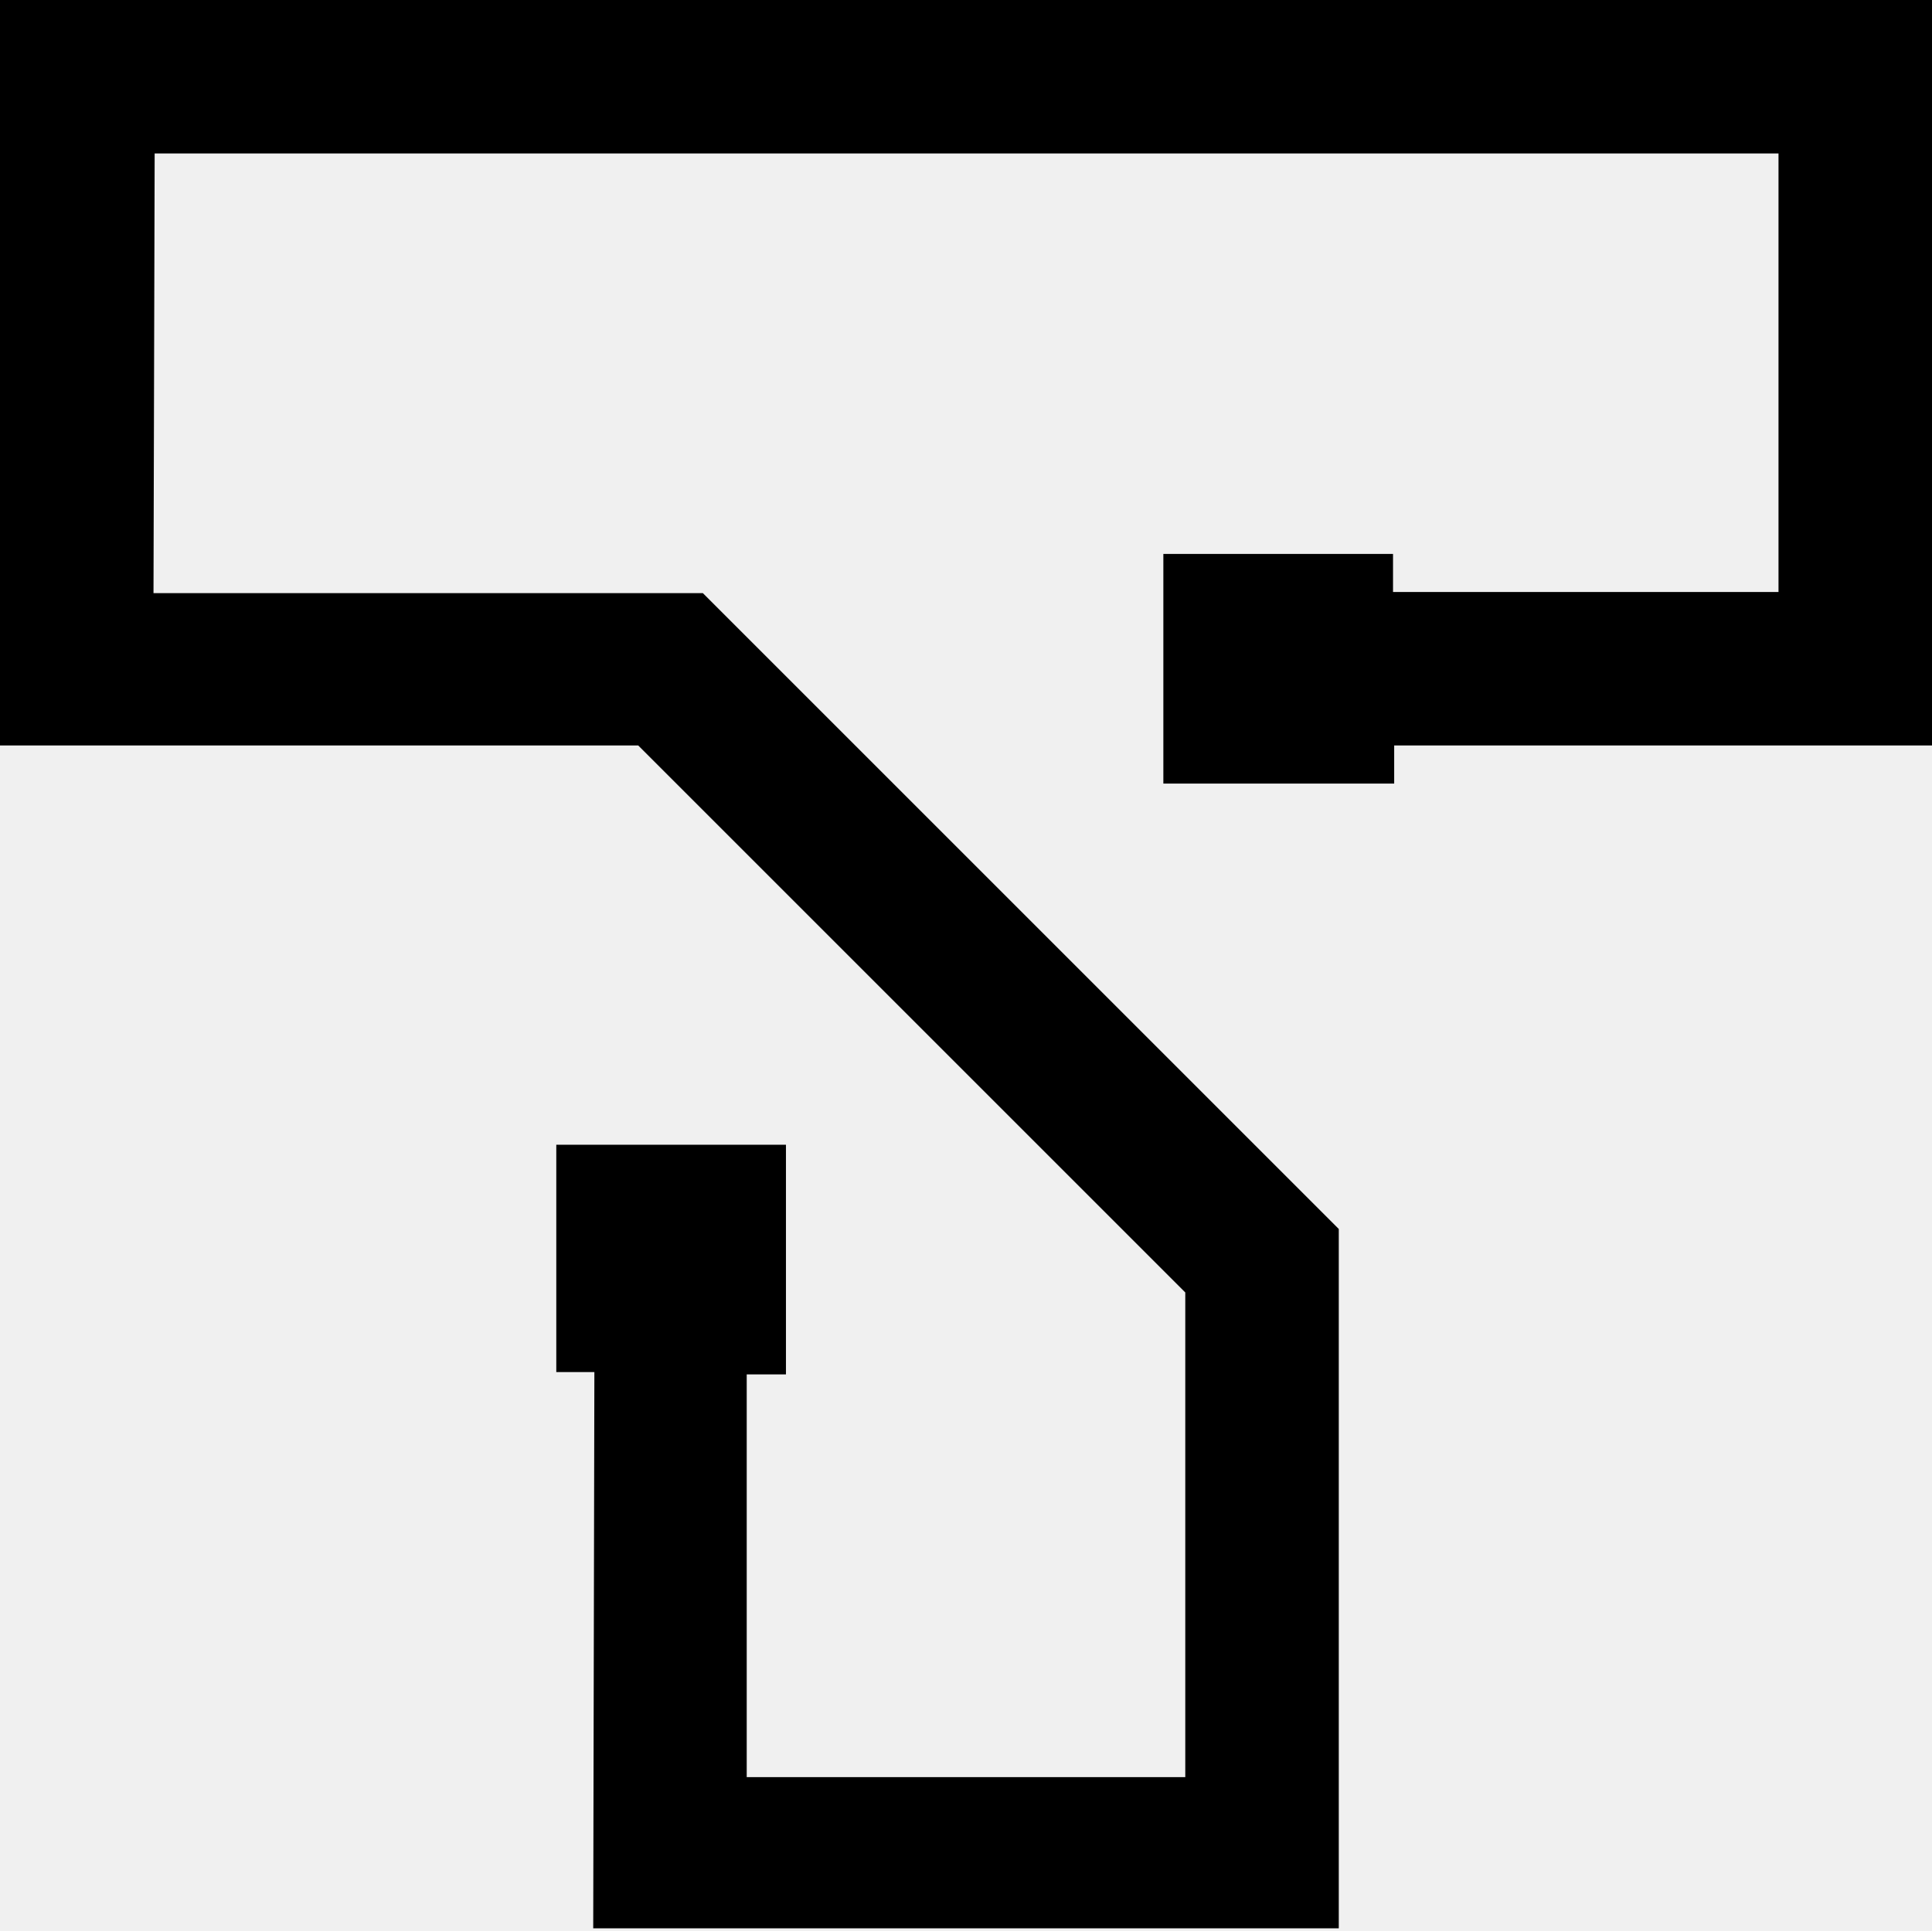
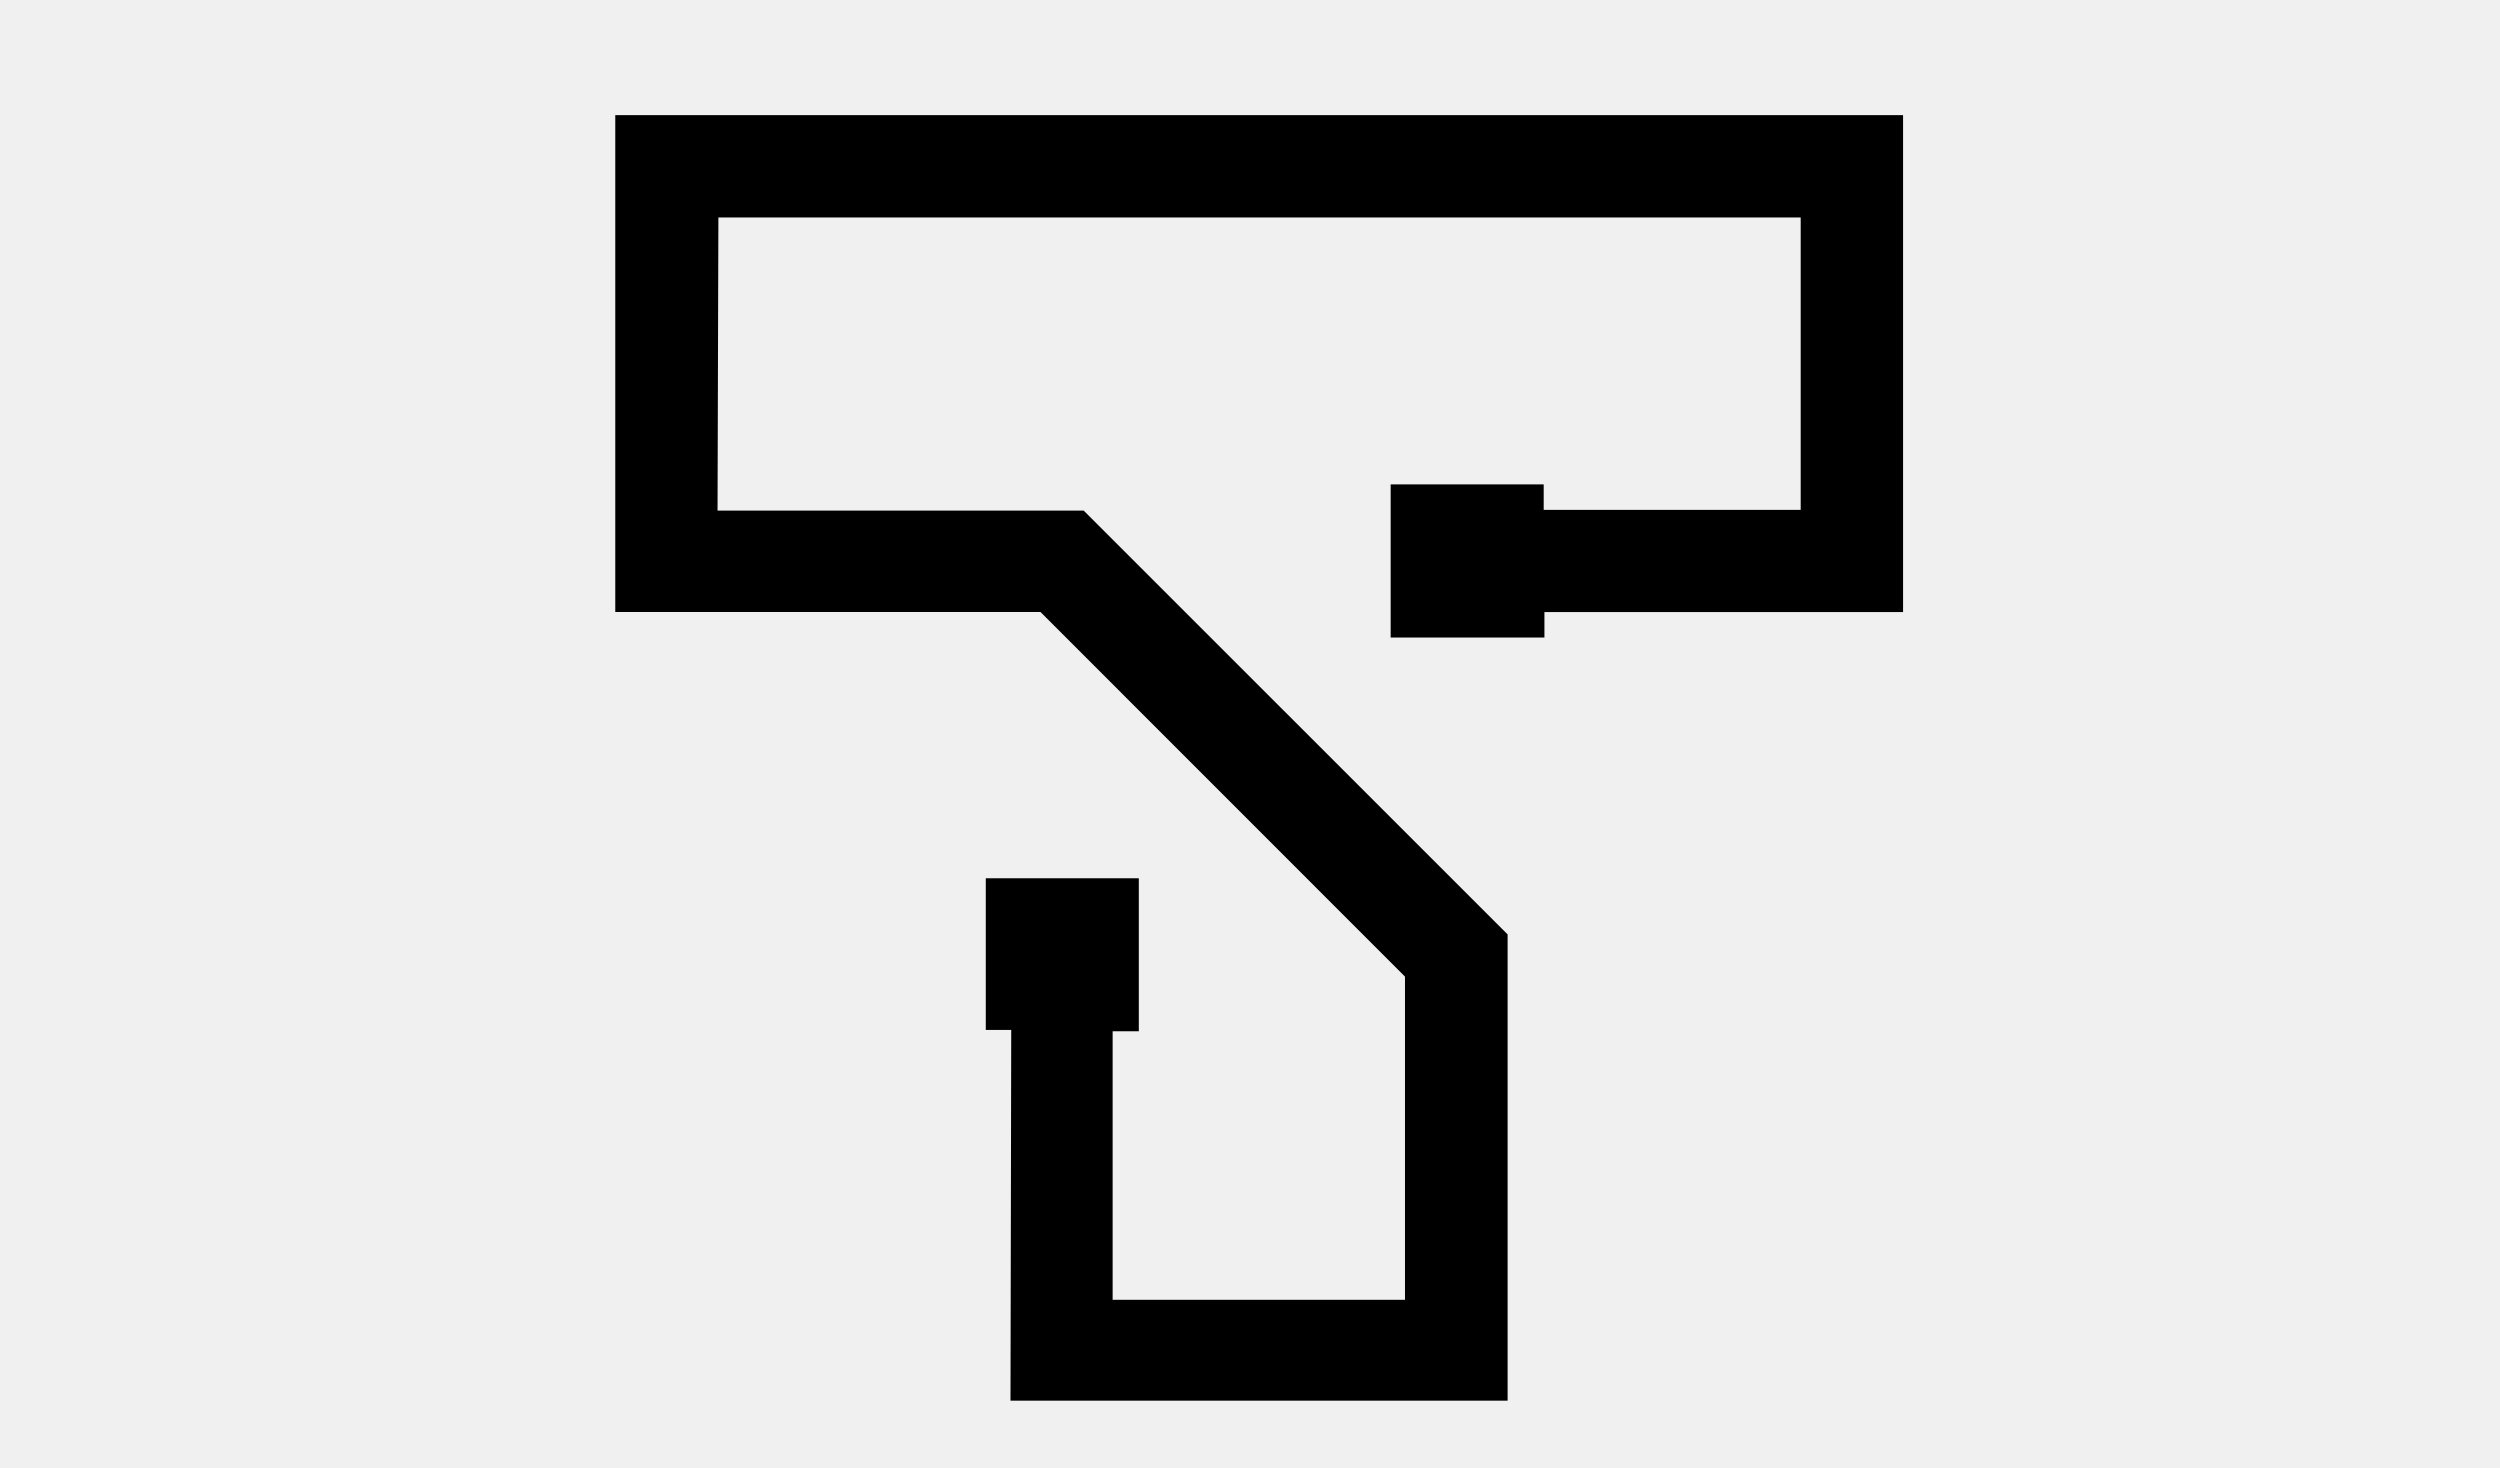
- <svg xmlns="http://www.w3.org/2000/svg" xmlns:xlink="http://www.w3.org/1999/xlink" version="1.1" id="Capa_1" x="0px" y="0px" viewBox="0 0 167.4 167.3" enable-background="new 0 0 167.4 167.3" xml:space="preserve">
-   <polygon fill-rule="evenodd" clip-rule="evenodd" fill="#FFFFFF" points="220.9,63.7 241.4,63.7 241.4,116.1 254.3,116.1   254.3,63.7 274.8,63.7 274.8,51.2 220.9,51.2 " />
-   <polygon fill-rule="evenodd" clip-rule="evenodd" fill="#FFFFFF" points="300.4,63.7 300.4,77.3 326.8,77.3 326.8,89.9 300.4,89.9   300.4,103.4 336.9,103.4 336.9,116.1 287.5,116.1 287.5,51.2 336.9,51.2 336.9,63.7 " />
+ <svg xmlns="http://www.w3.org/2000/svg" version="1.1" id="Capa_1" x="0px" y="0px" viewBox="-56.8 0 2043.8 1200" enable-background="new -56.8 0 2043.8 1200" xml:space="preserve">
  <g>
-     <defs>
-       <rect id="SVGID_1_" x="-115.4" y="-178.8" width="841.9" height="595.3" />
-     </defs>
-     <clipPath id="SVGID_2_">
-       <use xlink:href="#SVGID_1_" overflow="visible" />
-     </clipPath>
-     <path clip-path="url(#SVGID_2_)" fill-rule="evenodd" clip-rule="evenodd" fill="#FFFFFF" d="M356.4,59.5   c-6.1,6.3-9.2,14.1-9.2,23.4c0,9.4,3,17.2,9.1,23.4c6.2,6.5,14.2,9.8,23.9,9.8c9.7,0,17.6-3.2,23.8-9.7c6-6.2,9.1-14,9.1-23.5   c0-9.4-3-17.2-9.1-23.4c-6.2-6.5-14.1-9.7-23.8-9.7C370.5,49.8,362.6,53,356.4,59.5 M365.5,68.4c3.7-3.9,8.6-5.9,14.7-5.9   c6,0,10.9,2,14.7,5.9c3.6,3.7,5.4,8.6,5.4,14.6c0,6-1.8,10.9-5.4,14.7c-3.7,3.9-8.6,5.8-14.7,5.8c-6.2,0-11.1-1.9-14.7-5.8   c-3.6-3.8-5.4-8.7-5.4-14.7C360.1,77,361.9,72.1,365.5,68.4" />
-     <polygon clip-path="url(#SVGID_2_)" fill-rule="evenodd" clip-rule="evenodd" fill="#FFFFFF" points="421.1,51.2 421.1,63.7    441.6,63.7 441.6,116.1 454.5,116.1 454.5,63.7 475,63.7 475,51.2  " />
-     <polygon clip-path="url(#SVGID_2_)" fill-rule="evenodd" clip-rule="evenodd" fill="#FFFFFF" points="537,63.7 500.5,63.7    500.5,77.3 527,77.3 527,89.9 500.5,89.9 500.5,103.4 537,103.4 537,116.1 487.6,116.1 487.6,51.2 537,51.2  " />
-     <path clip-path="url(#SVGID_2_)" fill-rule="evenodd" clip-rule="evenodd" fill="#FFFFFF" d="M603,61.5c1.7,2.3,3.1,4.8,4.2,7.6   l-11.4,5.2h-0.1l-0.8-1.8c-1.3-3-3.3-5.5-5.9-7.2c-2.7-1.8-5.8-2.7-9.3-2.7c-3.8,0-6.8,0.5-9.2,1.6c-2.4,1.1-4.4,2.5-6,4.2   c-3.3,3.7-4.9,8.6-4.9,14.7c0,6.1,1.6,11,4.9,14.7c3.3,3.9,8.4,5.8,15.2,5.8c1.8,0,3.5-0.2,5-0.6c1.5-0.4,3-1.1,4.3-2   c2.6-1.8,4.6-4.2,5.9-7.2l0.8-1.9h0.1l11.4,5.3c-1.1,2.8-2.5,5.3-4.2,7.6c-1.7,2.2-3.8,4.2-6.2,5.9c-5.3,3.8-11.6,5.7-18.7,5.7   c-9.5,0-17.2-3.3-23.1-9.8c-5.6-6.3-8.4-14.1-8.4-23.4c0-9.3,2.8-17.1,8.4-23.3c5.9-6.5,13.6-9.8,23.1-9.8c7.2,0,13.4,1.9,18.7,5.8   C599.3,57.2,601.3,59.2,603,61.5" />
+     <g>
+       <path id="SVGID_3_" d="M1499,94.1v41.5v323.3v41.5h-41.6h-251.6v20.8h-70.4h-55.3v-51.6V396h125.1v20.8h210.1v-239H530.5    l-0.7,239.6h281.7h17.6l11.9,11.9L1163.8,752l11.9,11.9v17v322.7v41.5h-41.5H811.5h-42.2l0.6-303.1h-20.8V718h125.1v125.1h-21.4    v219.5h239V798.4L793.8,500.3H489h-42.8V94.1h42.2H1499z" />
+     </g>
  </g>
-   <g>
-     <defs>
-       <path id="SVGID_3_" d="M167.4,0v6.6V58v6.6h-6.6h-40v3.3h-11.2h-8.8v-8.2V48h19.9v3.3h33.4V13.3H13.4l-0.1,38.1l44.8,0l2.8,0    l1.9,1.9l51.3,51.3l1.9,1.9v2.7v51.3v6.6h-6.6H58.1h-6.7l0.1-48.2h-3.3V99.2h19.9v19.9h-3.4l0,34.9h38v-42L55.3,64.6l-48.5,0    l-6.8,0L0,0h6.7H167.4z" />
-     </defs>
-     <use xlink:href="#SVGID_3_" overflow="visible" />
-     <clipPath id="SVGID_4_">
-       <use xlink:href="#SVGID_3_" overflow="visible" />
-     </clipPath>
-   </g>
-   <text transform="matrix(1 0 0 1 497.6679 171.0169)" fill="#06F5CA" font-family="'ArialMT'" font-size="28.752">Expertos </text>
-   <text transform="matrix(1 0 0 1 340.9687 199.7688)" fill="#06F5CA" font-family="'ArialMT'" font-size="28.752">que lo hacen poisible</text>
</svg>
